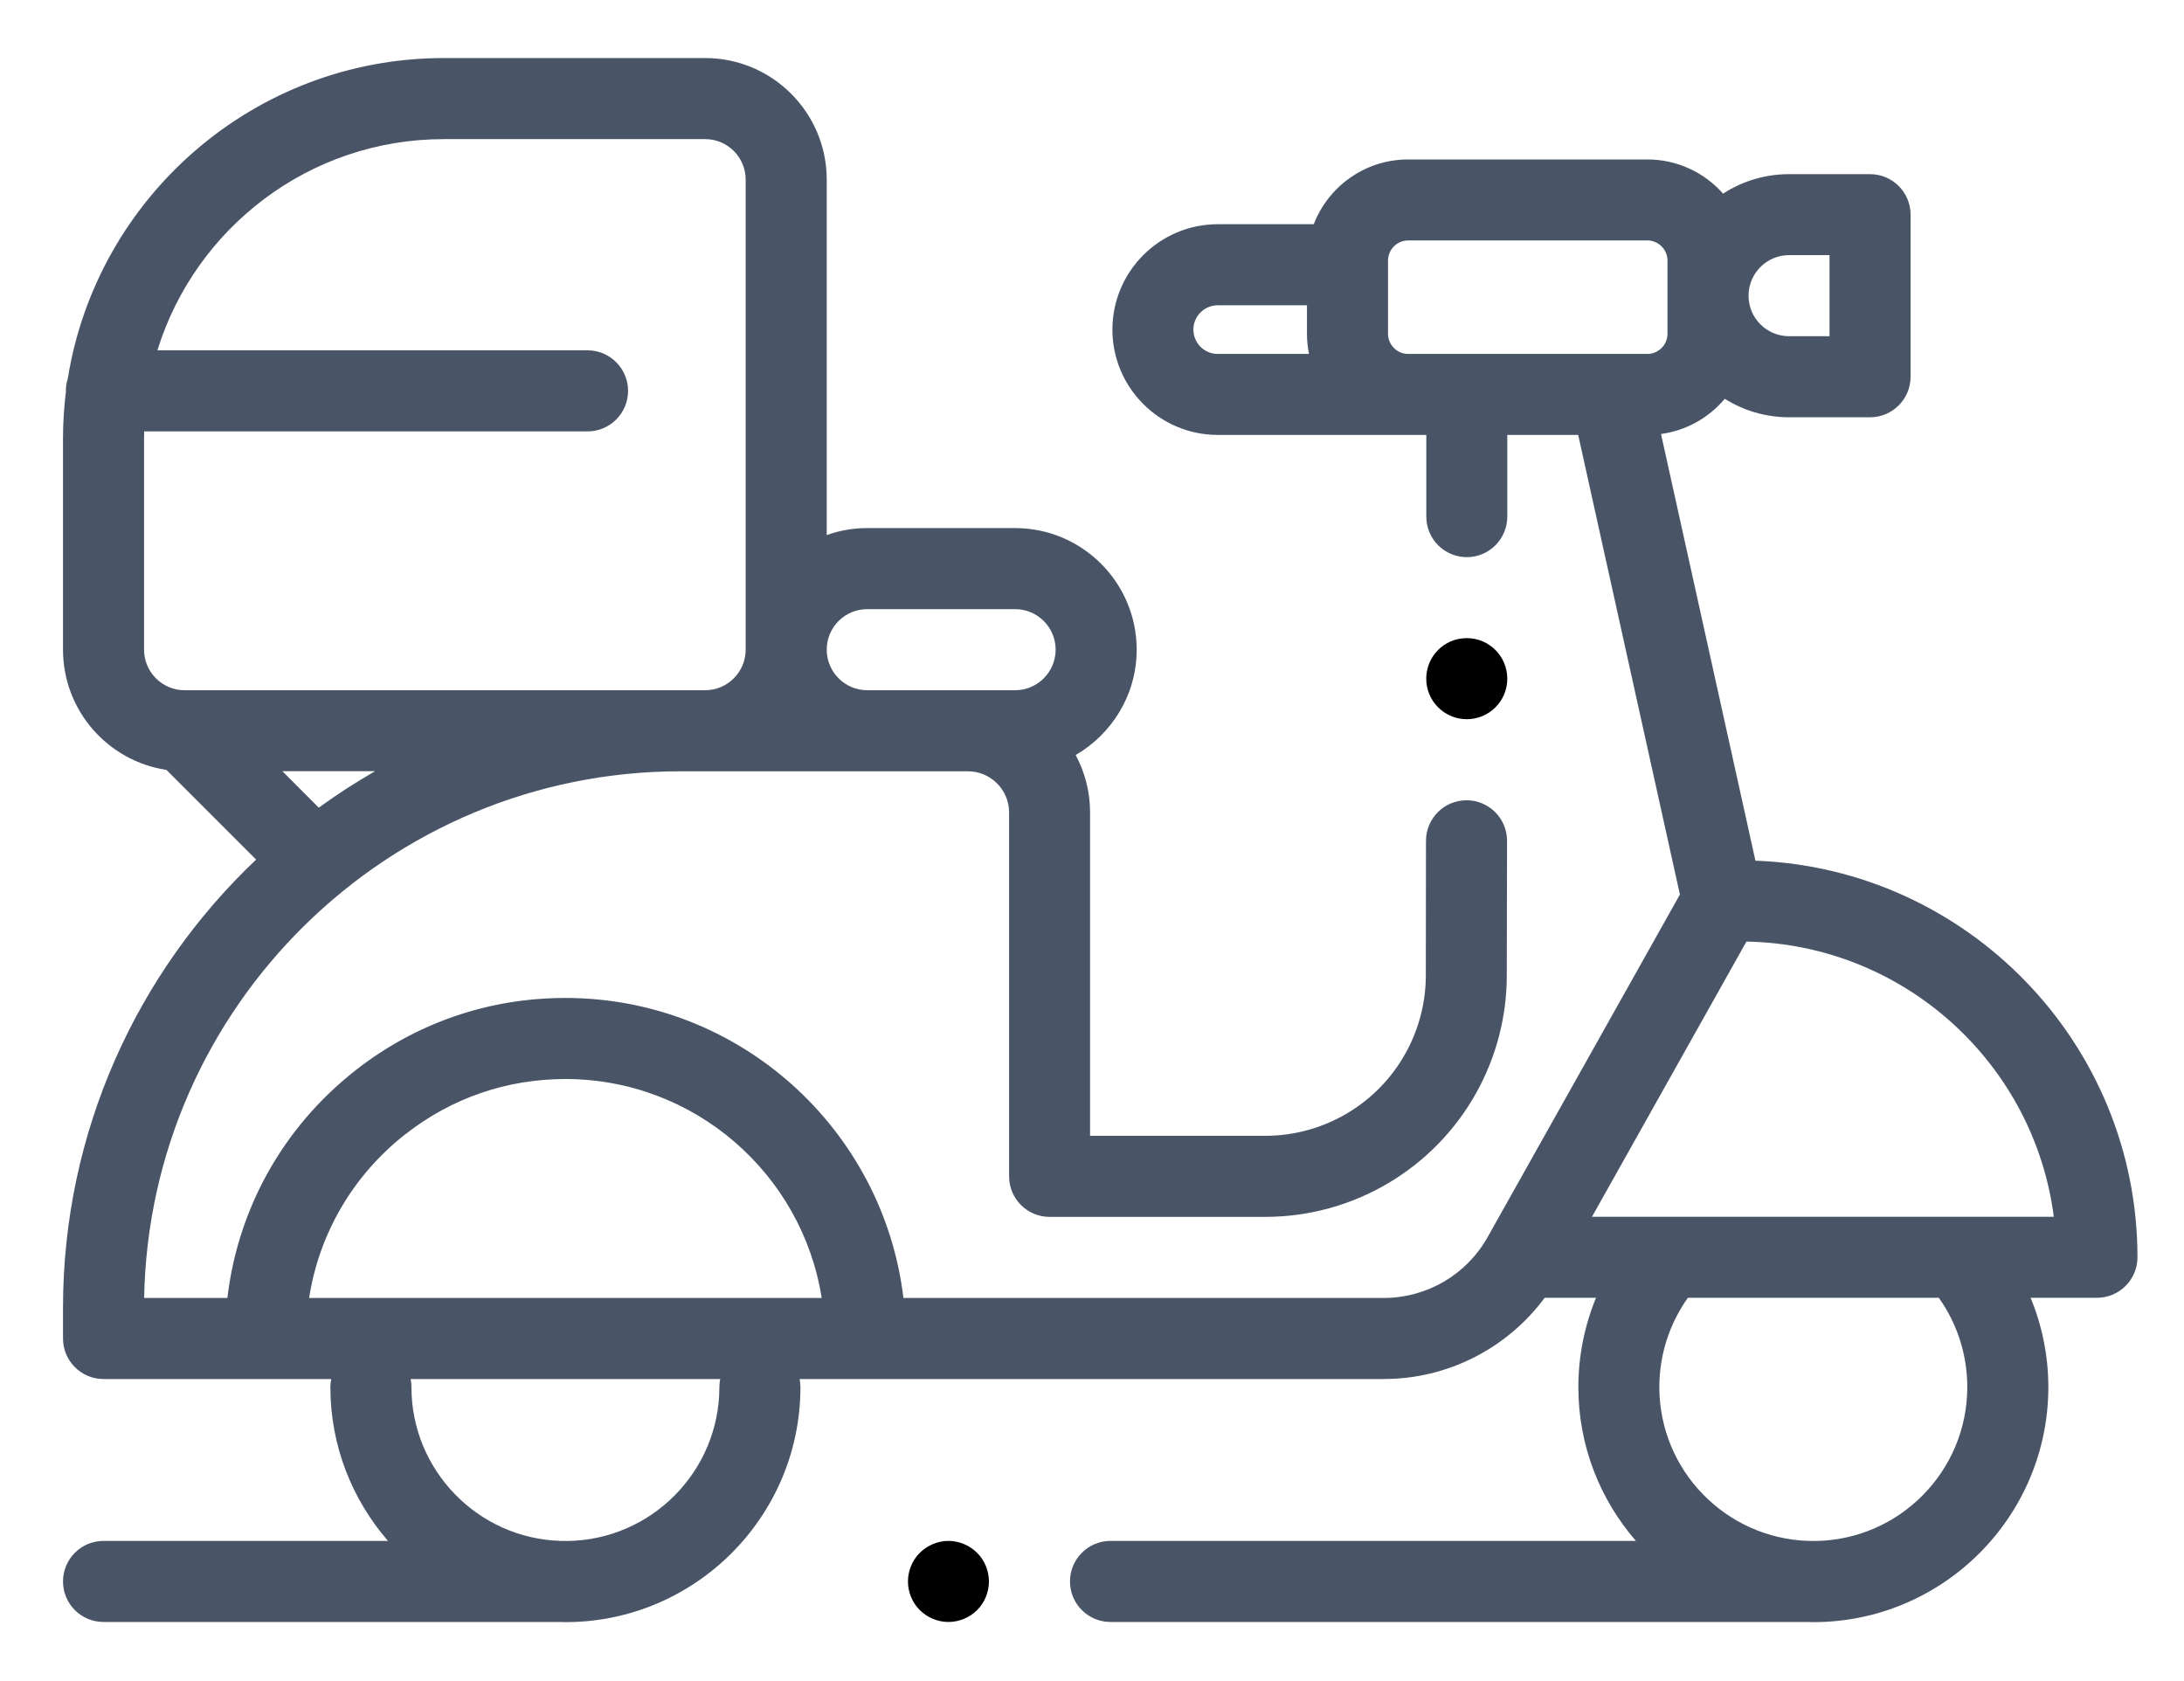
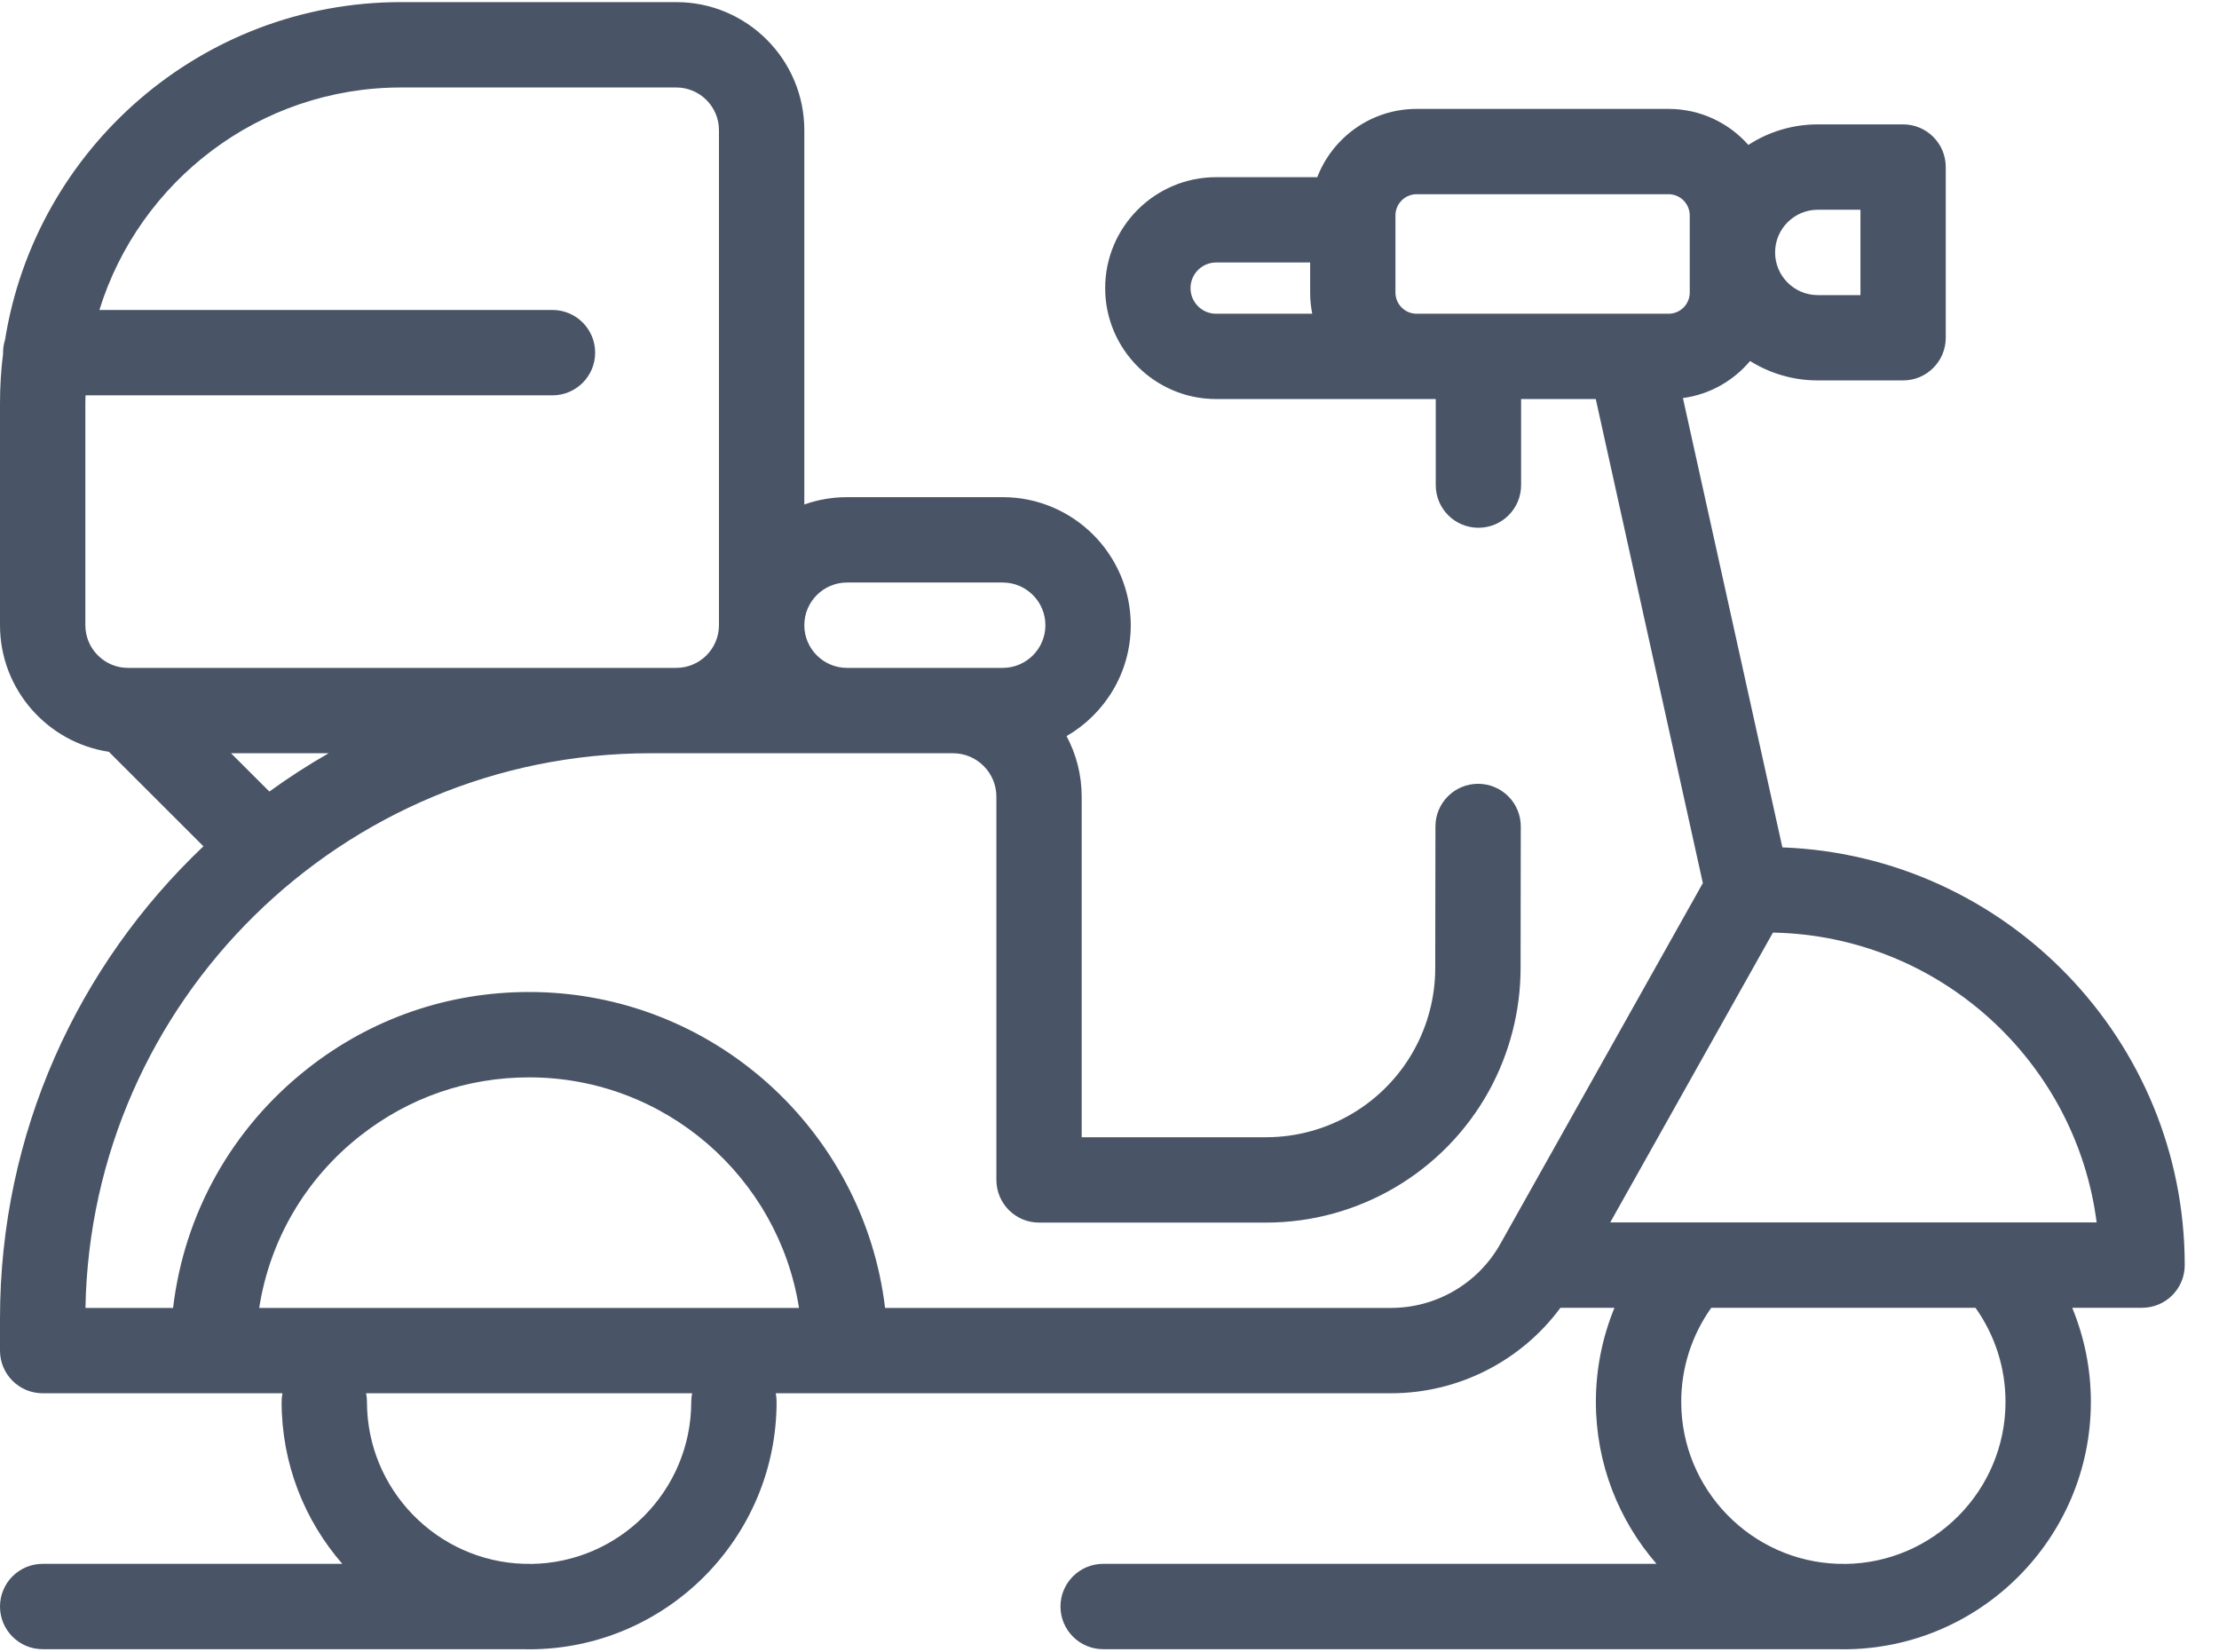
- <svg xmlns="http://www.w3.org/2000/svg" width="26" height="20" viewBox="0 0 26 20" fill="none">
-   <path d="M11.291 18.342C11.164 18.342 11.04 18.394 10.95 18.484C10.86 18.573 10.809 18.698 10.809 18.825C10.809 18.951 10.86 19.076 10.95 19.166C11.04 19.255 11.164 19.307 11.291 19.307C11.418 19.307 11.542 19.255 11.632 19.166C11.722 19.076 11.773 18.952 11.773 18.825C11.773 18.698 11.722 18.573 11.632 18.484C11.542 18.394 11.418 18.342 11.291 18.342Z" fill="black" />
-   <path fill-rule="evenodd" clip-rule="evenodd" d="M20.898 10.245L19.774 5.166C20.077 5.125 20.345 4.971 20.533 4.747C20.755 4.886 21.017 4.967 21.298 4.967H22.262C22.529 4.967 22.745 4.751 22.745 4.484V2.555C22.745 2.289 22.529 2.073 22.262 2.073H21.298C21.009 2.073 20.739 2.158 20.513 2.305C20.292 2.055 19.97 1.898 19.611 1.898H16.764C16.252 1.898 15.814 2.218 15.64 2.669H14.497C13.805 2.669 13.243 3.232 13.243 3.923C13.243 4.615 13.805 5.177 14.497 5.177H16.98V6.149C16.98 6.416 17.195 6.632 17.462 6.632C17.728 6.632 17.944 6.416 17.944 6.149V5.177H18.788L19.999 10.648L17.708 14.729C17.457 15.174 16.985 15.45 16.475 15.45H10.755C10.515 13.441 8.803 11.879 6.731 11.879C5.814 11.879 4.95 12.178 4.23 12.742L4.227 12.745C3.37 13.419 2.832 14.386 2.707 15.45H1.716C1.779 11.982 4.619 9.181 8.101 9.181H11.523C11.793 9.181 12.013 9.401 12.013 9.671V14.003C12.013 14.269 12.229 14.485 12.495 14.485H15.062C16.109 14.485 17.073 13.916 17.58 12.999C17.814 12.576 17.938 12.095 17.938 11.611L17.941 10.009C17.941 9.743 17.726 9.526 17.459 9.526H17.459C17.192 9.526 16.977 9.741 16.976 10.008L16.974 11.61C16.974 11.932 16.891 12.251 16.735 12.533C16.399 13.142 15.758 13.52 15.062 13.52H12.977V9.671C12.977 9.424 12.915 9.191 12.806 8.987C13.239 8.736 13.532 8.268 13.532 7.733C13.532 6.935 12.883 6.286 12.085 6.286H10.324C10.155 6.286 9.993 6.315 9.842 6.369V2.138C9.842 1.34 9.193 0.691 8.395 0.691H5.283C3.028 0.691 1.152 2.347 0.807 4.507C0.792 4.553 0.784 4.602 0.784 4.653L0.785 4.657L0.785 4.661C0.762 4.846 0.75 5.034 0.75 5.224V7.733C0.75 8.458 1.285 9.06 1.981 9.164L3.049 10.232C1.634 11.573 0.75 13.469 0.75 15.568V15.932C0.75 16.199 0.966 16.415 1.232 16.415H3.943C3.937 16.446 3.933 16.478 3.933 16.511C3.933 17.211 4.193 17.851 4.619 18.342H1.232C0.966 18.342 0.75 18.558 0.75 18.825C0.75 19.091 0.966 19.307 1.232 19.307H6.675L6.691 19.308C6.705 19.308 6.718 19.309 6.731 19.309C8.274 19.309 9.529 18.054 9.529 16.511C9.529 16.478 9.525 16.446 9.519 16.415H16.475C17.234 16.415 17.944 16.05 18.389 15.448H19C18.863 15.783 18.79 16.143 18.79 16.511C18.79 17.211 19.049 17.851 19.475 18.342H13.22C12.954 18.342 12.738 18.558 12.738 18.825C12.738 19.091 12.954 19.307 13.22 19.307H21.531C21.55 19.308 21.569 19.309 21.587 19.309C23.13 19.309 24.385 18.054 24.385 16.511C24.385 16.143 24.312 15.783 24.174 15.448H24.964C25.23 15.448 25.446 15.232 25.446 14.966C25.446 12.42 23.421 10.338 20.898 10.245ZM10.324 7.251H12.085C12.351 7.251 12.567 7.467 12.567 7.733C12.567 7.999 12.351 8.216 12.085 8.216H10.324C10.058 8.216 9.842 7.999 9.842 7.733C9.842 7.467 10.058 7.251 10.324 7.251ZM1.716 5.165C1.715 5.185 1.715 5.204 1.715 5.224V7.733C1.715 7.999 1.931 8.216 2.197 8.216H2.197H8.395C8.661 8.216 8.877 7.999 8.877 7.733V2.138C8.877 1.872 8.661 1.656 8.395 1.656H5.283C3.682 1.656 2.324 2.715 1.874 4.17H6.995C7.261 4.17 7.477 4.386 7.477 4.653C7.477 4.919 7.261 5.135 6.995 5.135H1.717L1.716 5.165ZM3.362 9.18H4.465C4.234 9.313 4.01 9.457 3.795 9.614L3.362 9.18ZM6.75 18.343C7.752 18.333 8.564 17.515 8.564 16.511C8.564 16.478 8.567 16.446 8.574 16.415H4.889C4.895 16.446 4.898 16.478 4.898 16.511C4.898 17.503 5.69 18.313 6.675 18.342H6.731C6.735 18.342 6.738 18.343 6.742 18.343L6.75 18.343ZM3.68 15.45C3.799 14.684 4.202 13.991 4.823 13.503C4.825 13.502 4.826 13.501 4.828 13.5C5.375 13.071 6.033 12.844 6.731 12.844C8.27 12.844 9.55 13.975 9.782 15.45H3.68ZM21.78 3.037H21.298C21.032 3.037 20.816 3.254 20.816 3.52C20.816 3.786 21.032 4.002 21.298 4.002H21.78V3.037ZM14.207 3.923C14.207 3.764 14.337 3.634 14.497 3.634H15.559V3.973C15.559 4.055 15.568 4.135 15.583 4.213H14.497C14.337 4.213 14.207 4.083 14.207 3.923ZM16.764 4.213H17.462H19.611C19.743 4.213 19.851 4.105 19.851 3.973V3.102C19.851 2.97 19.743 2.862 19.611 2.862H16.764C16.632 2.862 16.524 2.97 16.524 3.102V3.973C16.524 4.105 16.632 4.213 16.764 4.213ZM23.42 16.511C23.42 17.515 22.608 18.333 21.606 18.343C21.6 18.343 21.593 18.342 21.587 18.342H21.532C20.547 18.313 19.754 17.503 19.754 16.511C19.754 16.128 19.874 15.757 20.094 15.448H23.081C23.301 15.757 23.42 16.128 23.42 16.511ZM20.791 11.208L18.952 14.484H24.45C24.216 12.66 22.669 11.242 20.791 11.208Z" fill="#495567" />
-   <path d="M17.462 8.561C17.728 8.561 17.944 8.345 17.944 8.079C17.944 7.812 17.728 7.596 17.462 7.596H17.46C17.194 7.596 16.979 7.812 16.979 8.079C16.979 8.345 17.195 8.561 17.462 8.561Z" fill="black" />
+ <svg xmlns="http://www.w3.org/2000/svg" width="43" height="32" viewBox="0 0 43 32" fill="none">
+   <path fill-rule="evenodd" clip-rule="evenodd" d="M34.539 16.419L32.612 7.713C33.132 7.643 33.591 7.378 33.913 6.995C34.294 7.233 34.743 7.371 35.225 7.371H36.879C37.335 7.371 37.705 7.001 37.705 6.544V3.237C37.705 2.78 37.335 2.41 36.879 2.41H35.225C34.729 2.41 34.267 2.557 33.88 2.808C33.501 2.38 32.948 2.11 32.333 2.11H27.452C26.575 2.11 25.825 2.66 25.526 3.433H23.566C22.381 3.433 21.416 4.397 21.416 5.583C21.416 6.768 22.381 7.732 23.566 7.732H27.822V9.399C27.822 9.856 28.192 10.226 28.649 10.226C29.106 10.226 29.476 9.856 29.476 9.399V7.732H30.923L32.998 17.111L29.07 24.108C28.641 24.869 27.831 25.342 26.957 25.342H17.151C16.74 21.899 13.805 19.221 10.253 19.221C8.682 19.221 7.199 19.733 5.966 20.701L5.961 20.705C4.492 21.86 3.569 23.518 3.354 25.342H1.656C1.764 19.398 6.633 14.595 12.602 14.595H18.468C18.931 14.595 19.308 14.973 19.308 15.436V22.862C19.308 23.318 19.678 23.689 20.134 23.689H24.534C26.329 23.689 27.983 22.712 28.851 21.142C29.252 20.415 29.465 19.592 29.466 18.762L29.47 16.015C29.471 15.558 29.101 15.188 28.644 15.187H28.643C28.187 15.187 27.817 15.556 27.816 16.012L27.812 18.76C27.812 19.312 27.67 19.859 27.403 20.342C26.826 21.386 25.727 22.035 24.534 22.035H20.961V15.435C20.961 15.012 20.855 14.613 20.668 14.263C21.41 13.834 21.912 13.031 21.912 12.114C21.912 10.746 20.799 9.633 19.431 9.633H16.413C16.123 9.633 15.845 9.683 15.586 9.775V2.522C15.586 1.154 14.473 0.041 13.106 0.041H7.771C3.904 0.041 0.689 2.88 0.098 6.583C0.073 6.662 0.059 6.746 0.059 6.833C0.059 6.835 0.059 6.838 0.059 6.84C0.06 6.843 0.06 6.845 0.06 6.847C0.02 7.164 0 7.486 0 7.813V12.114C0 13.356 0.918 14.387 2.11 14.567L3.942 16.398C1.516 18.696 0 21.946 0 25.544V26.169C0 26.626 0.37 26.996 0.827 26.996H5.474C5.463 27.049 5.457 27.105 5.457 27.161C5.457 28.361 5.901 29.459 6.633 30.301H0.827C0.37 30.301 0 30.671 0 31.128C0 31.584 0.37 31.955 0.827 31.955H10.158L10.185 31.956C10.208 31.956 10.23 31.957 10.253 31.957C12.898 31.957 15.049 29.806 15.049 27.161C15.049 27.105 15.043 27.049 15.033 26.996H26.957C28.259 26.996 29.476 26.372 30.238 25.34H31.285C31.05 25.913 30.925 26.53 30.925 27.161C30.925 28.361 31.369 29.459 32.1 30.301H21.377C20.921 30.301 20.55 30.671 20.55 31.128C20.55 31.584 20.921 31.955 21.377 31.955H35.625C35.657 31.956 35.689 31.957 35.721 31.957C38.365 31.957 40.517 29.806 40.517 27.161C40.517 26.53 40.392 25.913 40.156 25.34H41.509C41.966 25.34 42.336 24.97 42.336 24.513C42.336 20.148 38.865 16.579 34.539 16.419ZM16.413 11.287H19.431C19.887 11.287 20.258 11.658 20.258 12.114C20.258 12.57 19.887 12.941 19.431 12.941H16.413C15.957 12.941 15.586 12.57 15.586 12.114C15.586 11.658 15.957 11.287 16.413 11.287ZM1.656 7.711L1.656 7.711C1.655 7.745 1.654 7.779 1.654 7.813V12.114C1.654 12.57 2.025 12.941 2.48 12.941H2.481H13.105C13.561 12.941 13.932 12.57 13.932 12.114V2.522C13.932 2.066 13.561 1.695 13.105 1.695H7.771C5.027 1.695 2.699 3.512 1.926 6.006H10.706C11.162 6.006 11.533 6.376 11.533 6.833C11.533 7.29 11.162 7.66 10.706 7.66H1.658L1.656 7.711ZM4.477 14.595H6.369C5.972 14.821 5.588 15.07 5.22 15.337L4.477 14.595ZM10.285 30.303C12.003 30.285 13.395 28.883 13.395 27.161C13.395 27.105 13.401 27.049 13.412 26.996H7.095C7.105 27.049 7.111 27.105 7.111 27.161C7.111 28.862 8.469 30.25 10.158 30.301H10.253C10.259 30.301 10.265 30.301 10.271 30.302C10.276 30.302 10.281 30.302 10.285 30.303ZM5.023 25.342C5.227 24.029 5.917 22.842 6.983 22.005C6.985 22.003 6.988 22.001 6.99 22C7.929 21.264 9.057 20.875 10.253 20.875C12.892 20.875 15.085 22.814 15.483 25.342H5.023ZM36.052 4.064H35.225C34.769 4.064 34.398 4.435 34.398 4.891C34.398 5.347 34.769 5.718 35.225 5.718H36.052V4.064ZM23.07 5.583C23.07 5.309 23.292 5.086 23.566 5.086H25.388V5.668C25.388 5.809 25.402 5.946 25.429 6.079H23.566C23.292 6.079 23.07 5.856 23.07 5.583ZM27.452 6.079H28.649H32.333C32.56 6.079 32.744 5.895 32.744 5.668V4.174C32.744 3.948 32.56 3.763 32.333 3.763H27.452C27.226 3.763 27.041 3.948 27.041 4.174V5.668C27.041 5.895 27.226 6.079 27.452 6.079ZM38.863 27.161C38.863 28.883 37.471 30.285 35.753 30.303C35.751 30.302 35.748 30.302 35.746 30.302C35.744 30.302 35.742 30.302 35.739 30.302C35.733 30.301 35.727 30.301 35.721 30.301H35.626C33.937 30.25 32.579 28.862 32.579 27.161C32.579 26.504 32.784 25.869 33.161 25.34H38.281C38.658 25.869 38.863 26.504 38.863 27.161ZM34.356 18.07L31.203 23.686H40.629C40.227 20.56 37.576 18.129 34.356 18.07Z" fill="#495567" />
</svg>
